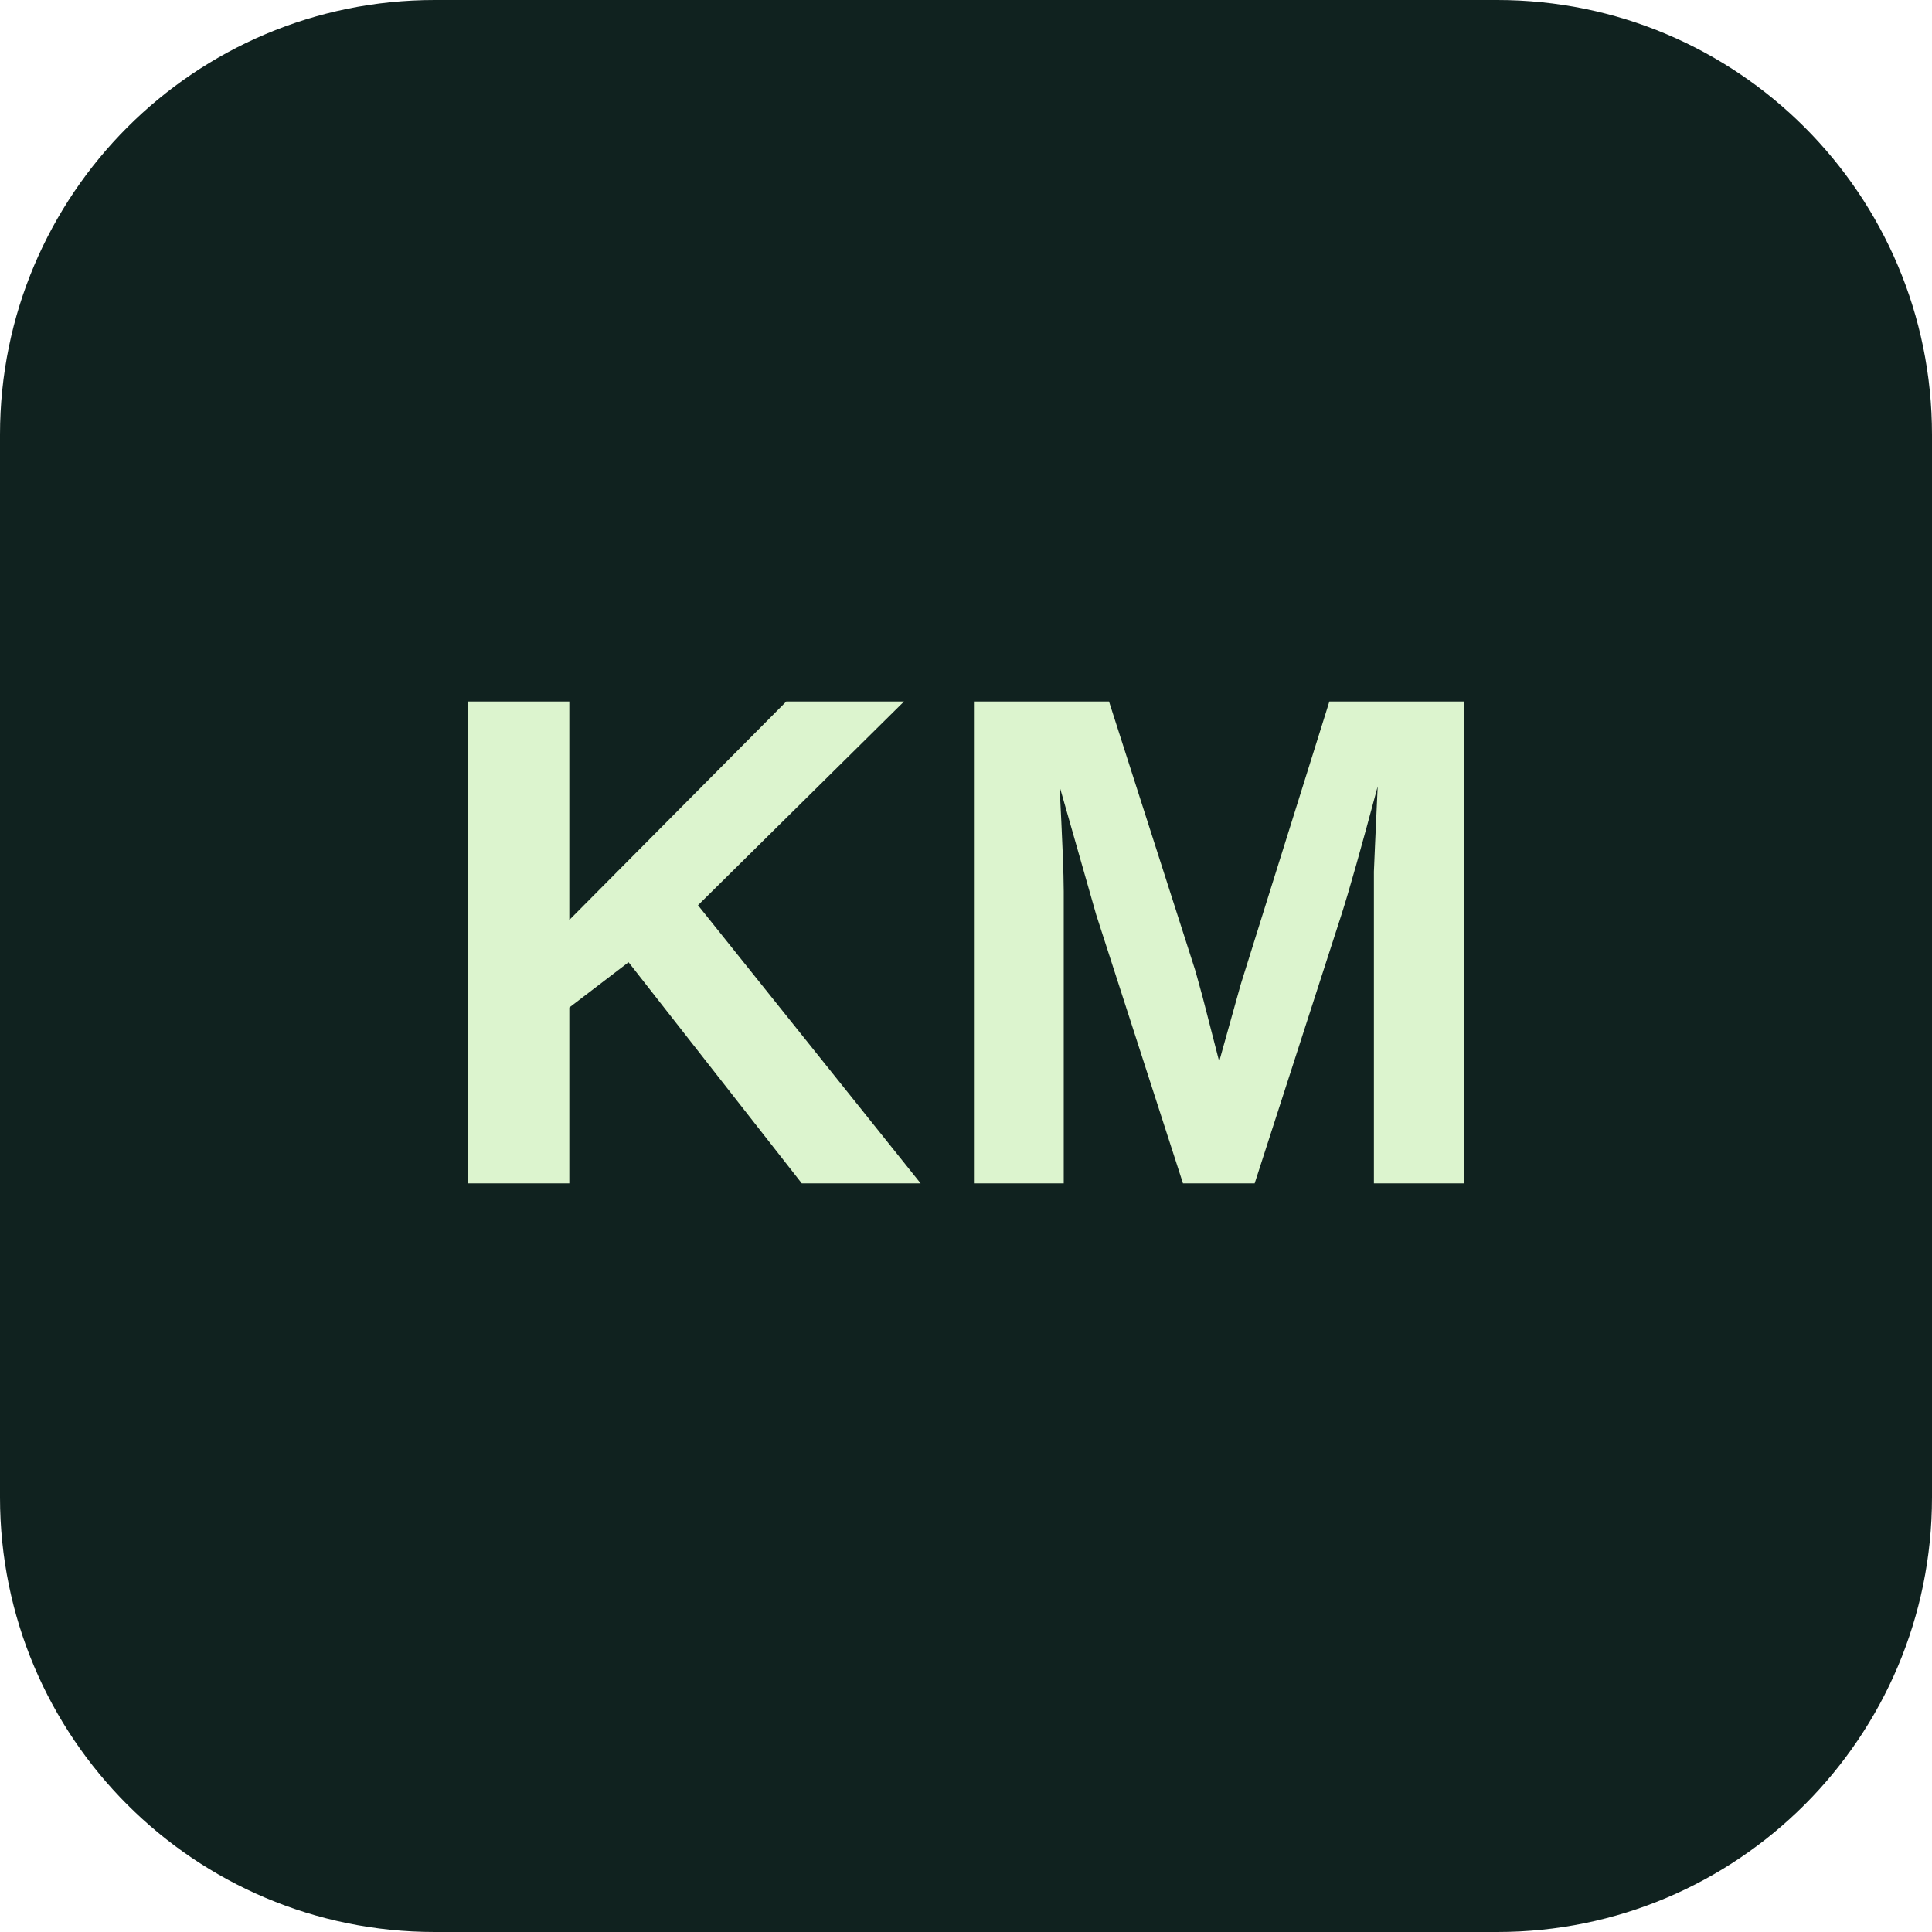
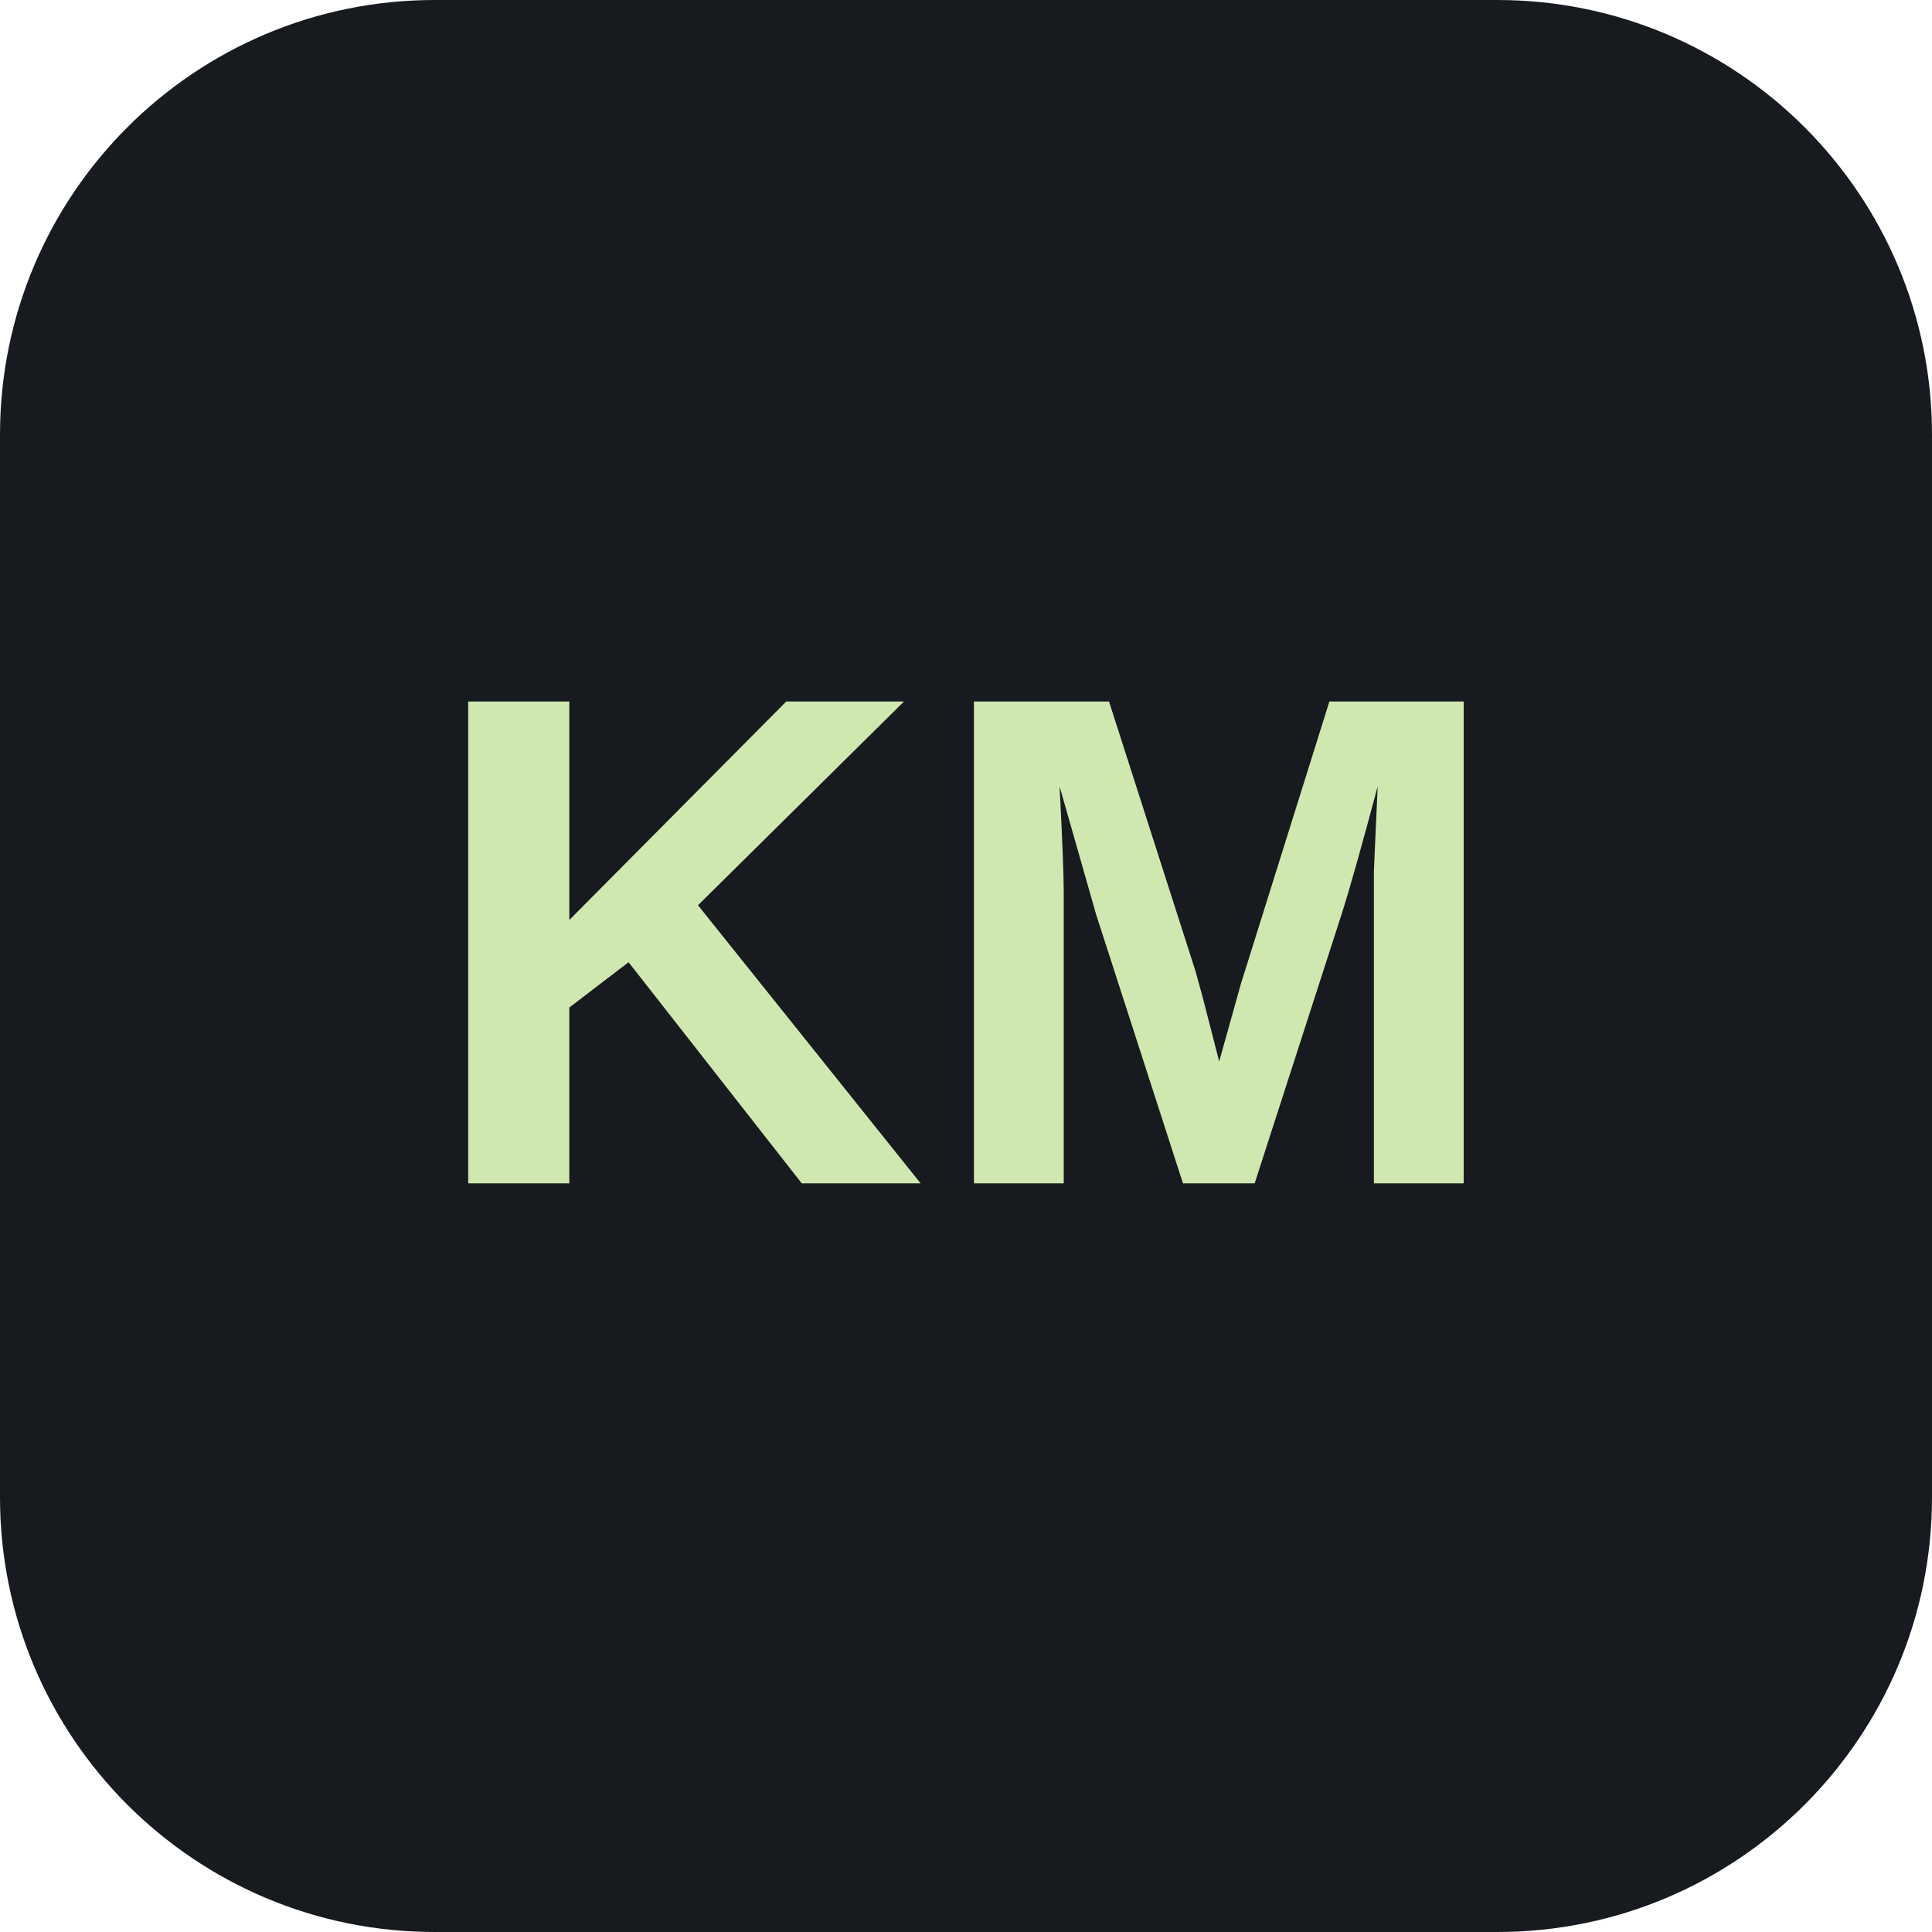
<svg xmlns="http://www.w3.org/2000/svg" viewBox="0 0 80 80">
-   <rect width="80" height="80" rx="18" fill="#10221f" />
-   <text x="40" y="49" text-anchor="middle" font-size="29" font-weight="bold" fill="#dcf4ce" font-family="Arial,sans-serif">KM</text>
+   <rect width="80" height="80" rx="18" fill="#171A1F" />
+   <text x="40" y="49" text-anchor="middle" font-size="29" font-weight="bold" fill="#CFE8B0" font-family="Arial,sans-serif">KM</text>
</svg>
